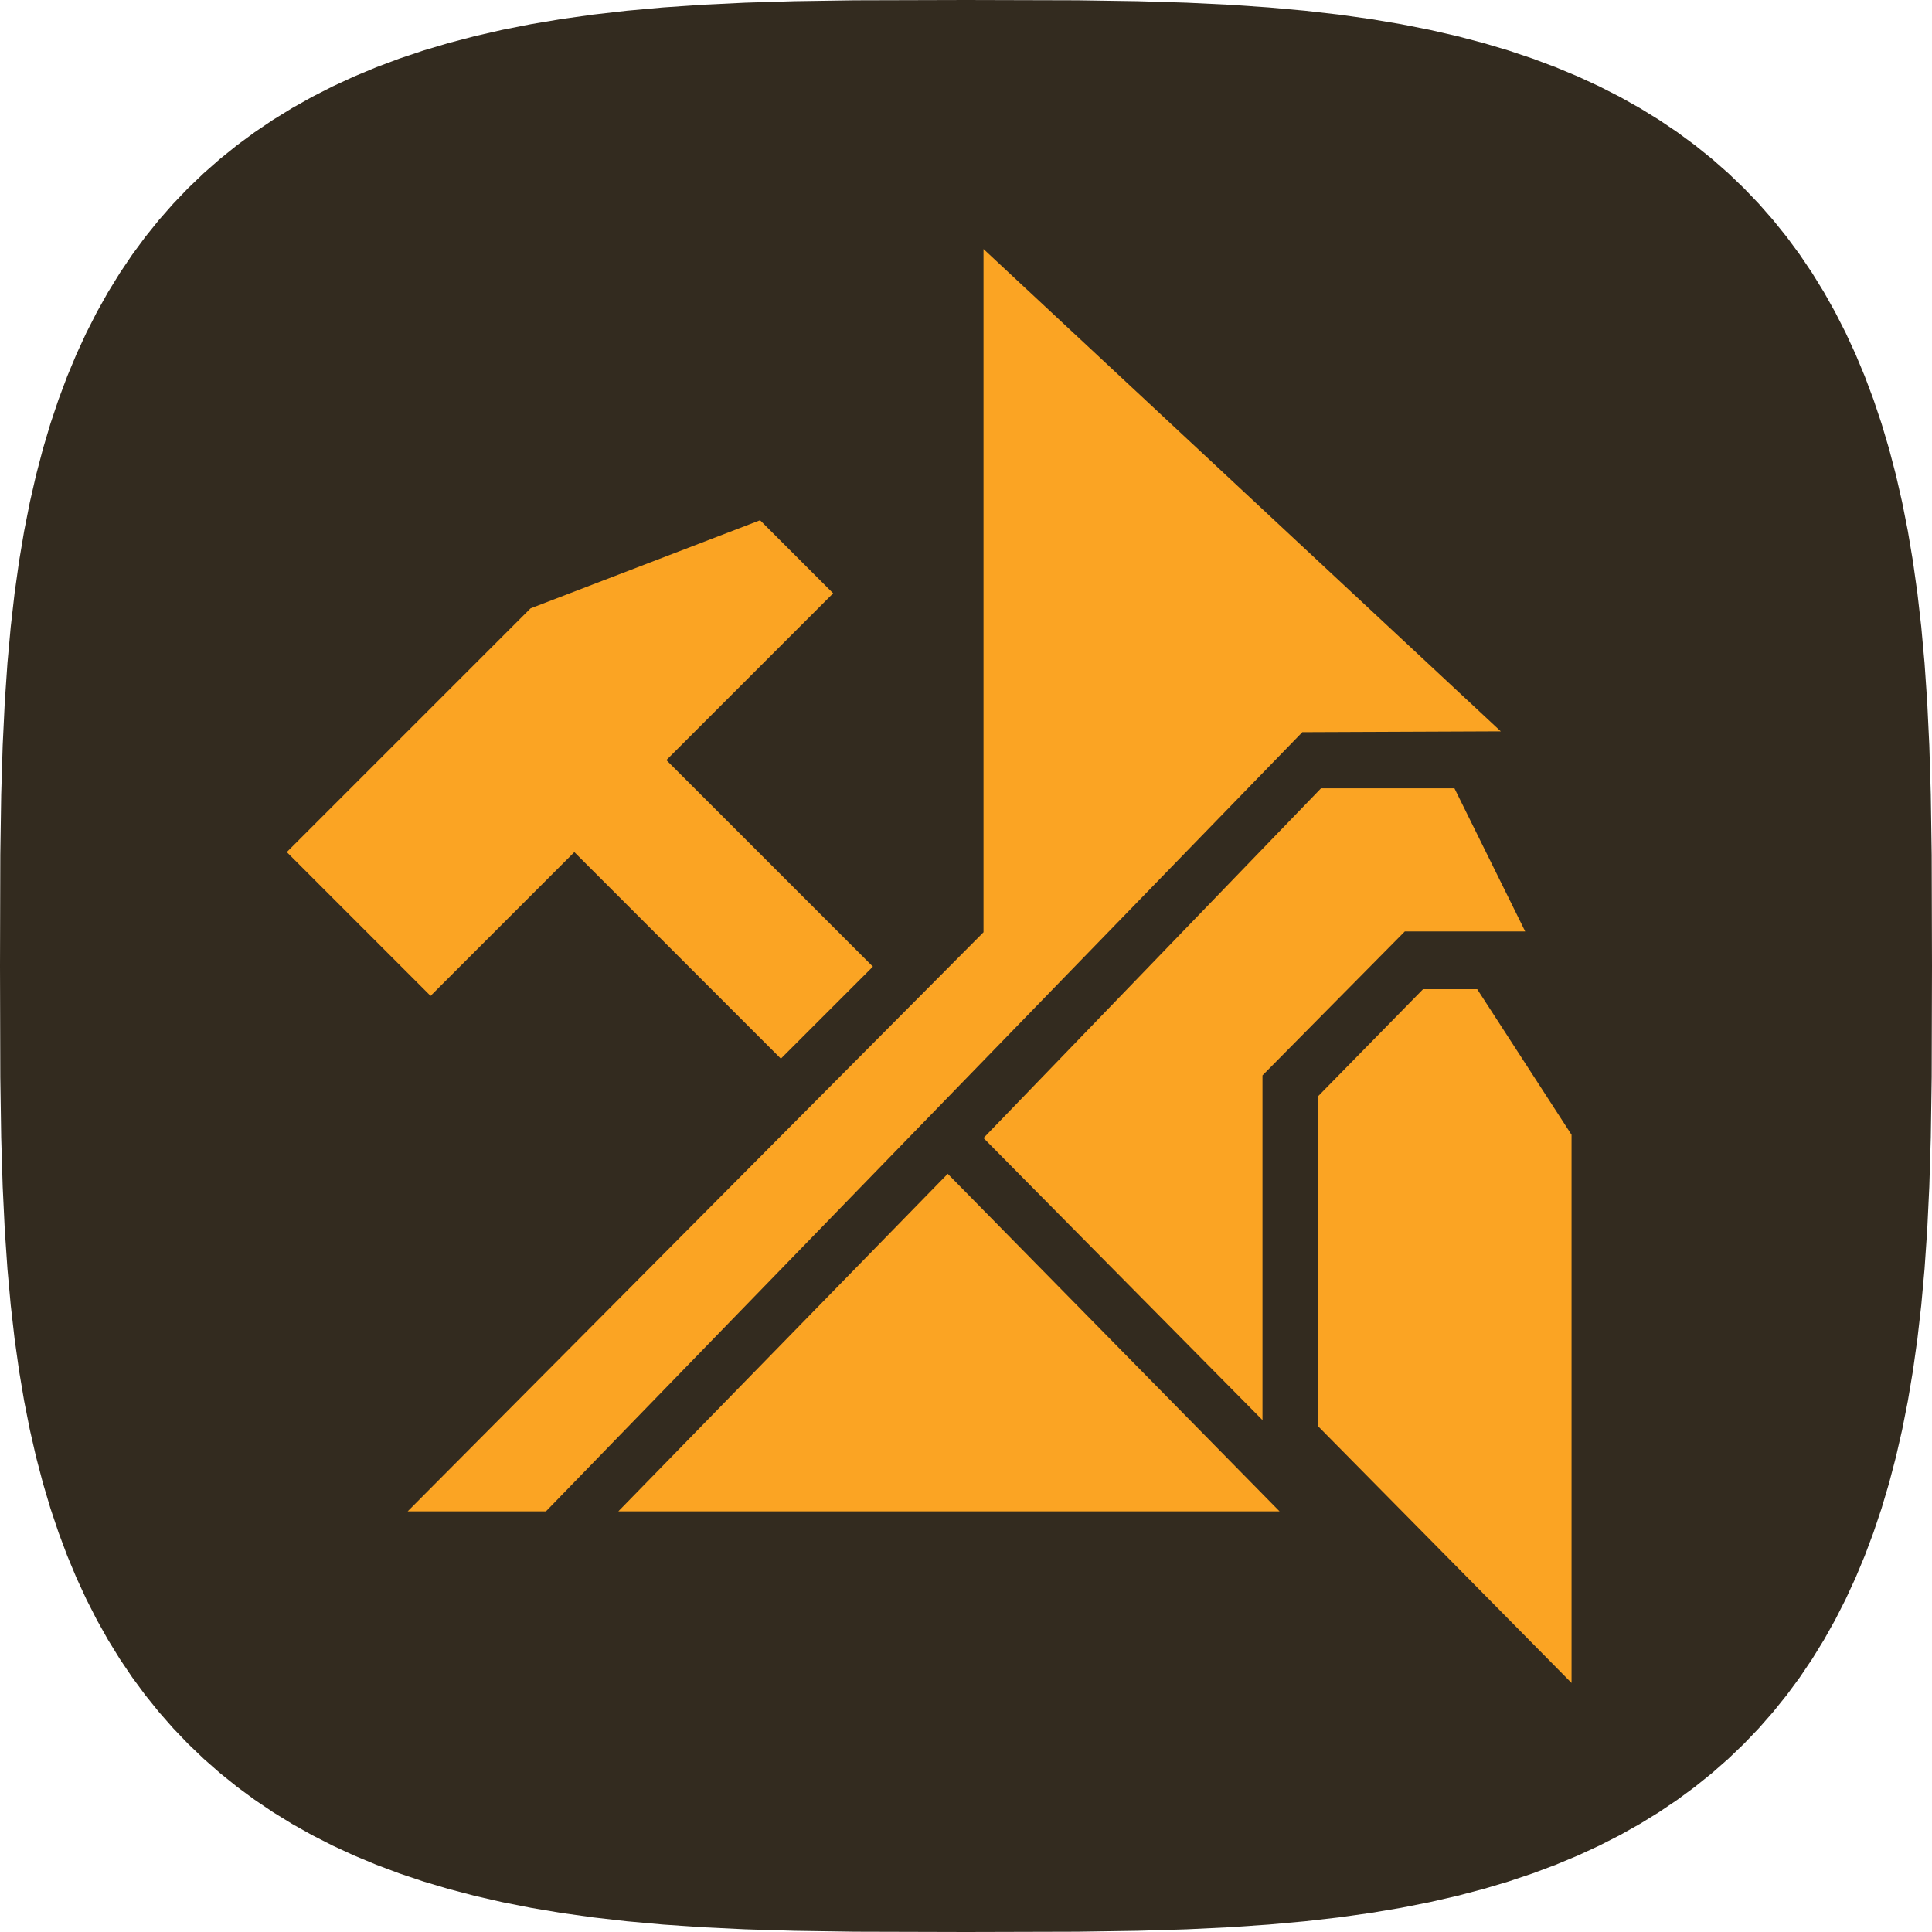
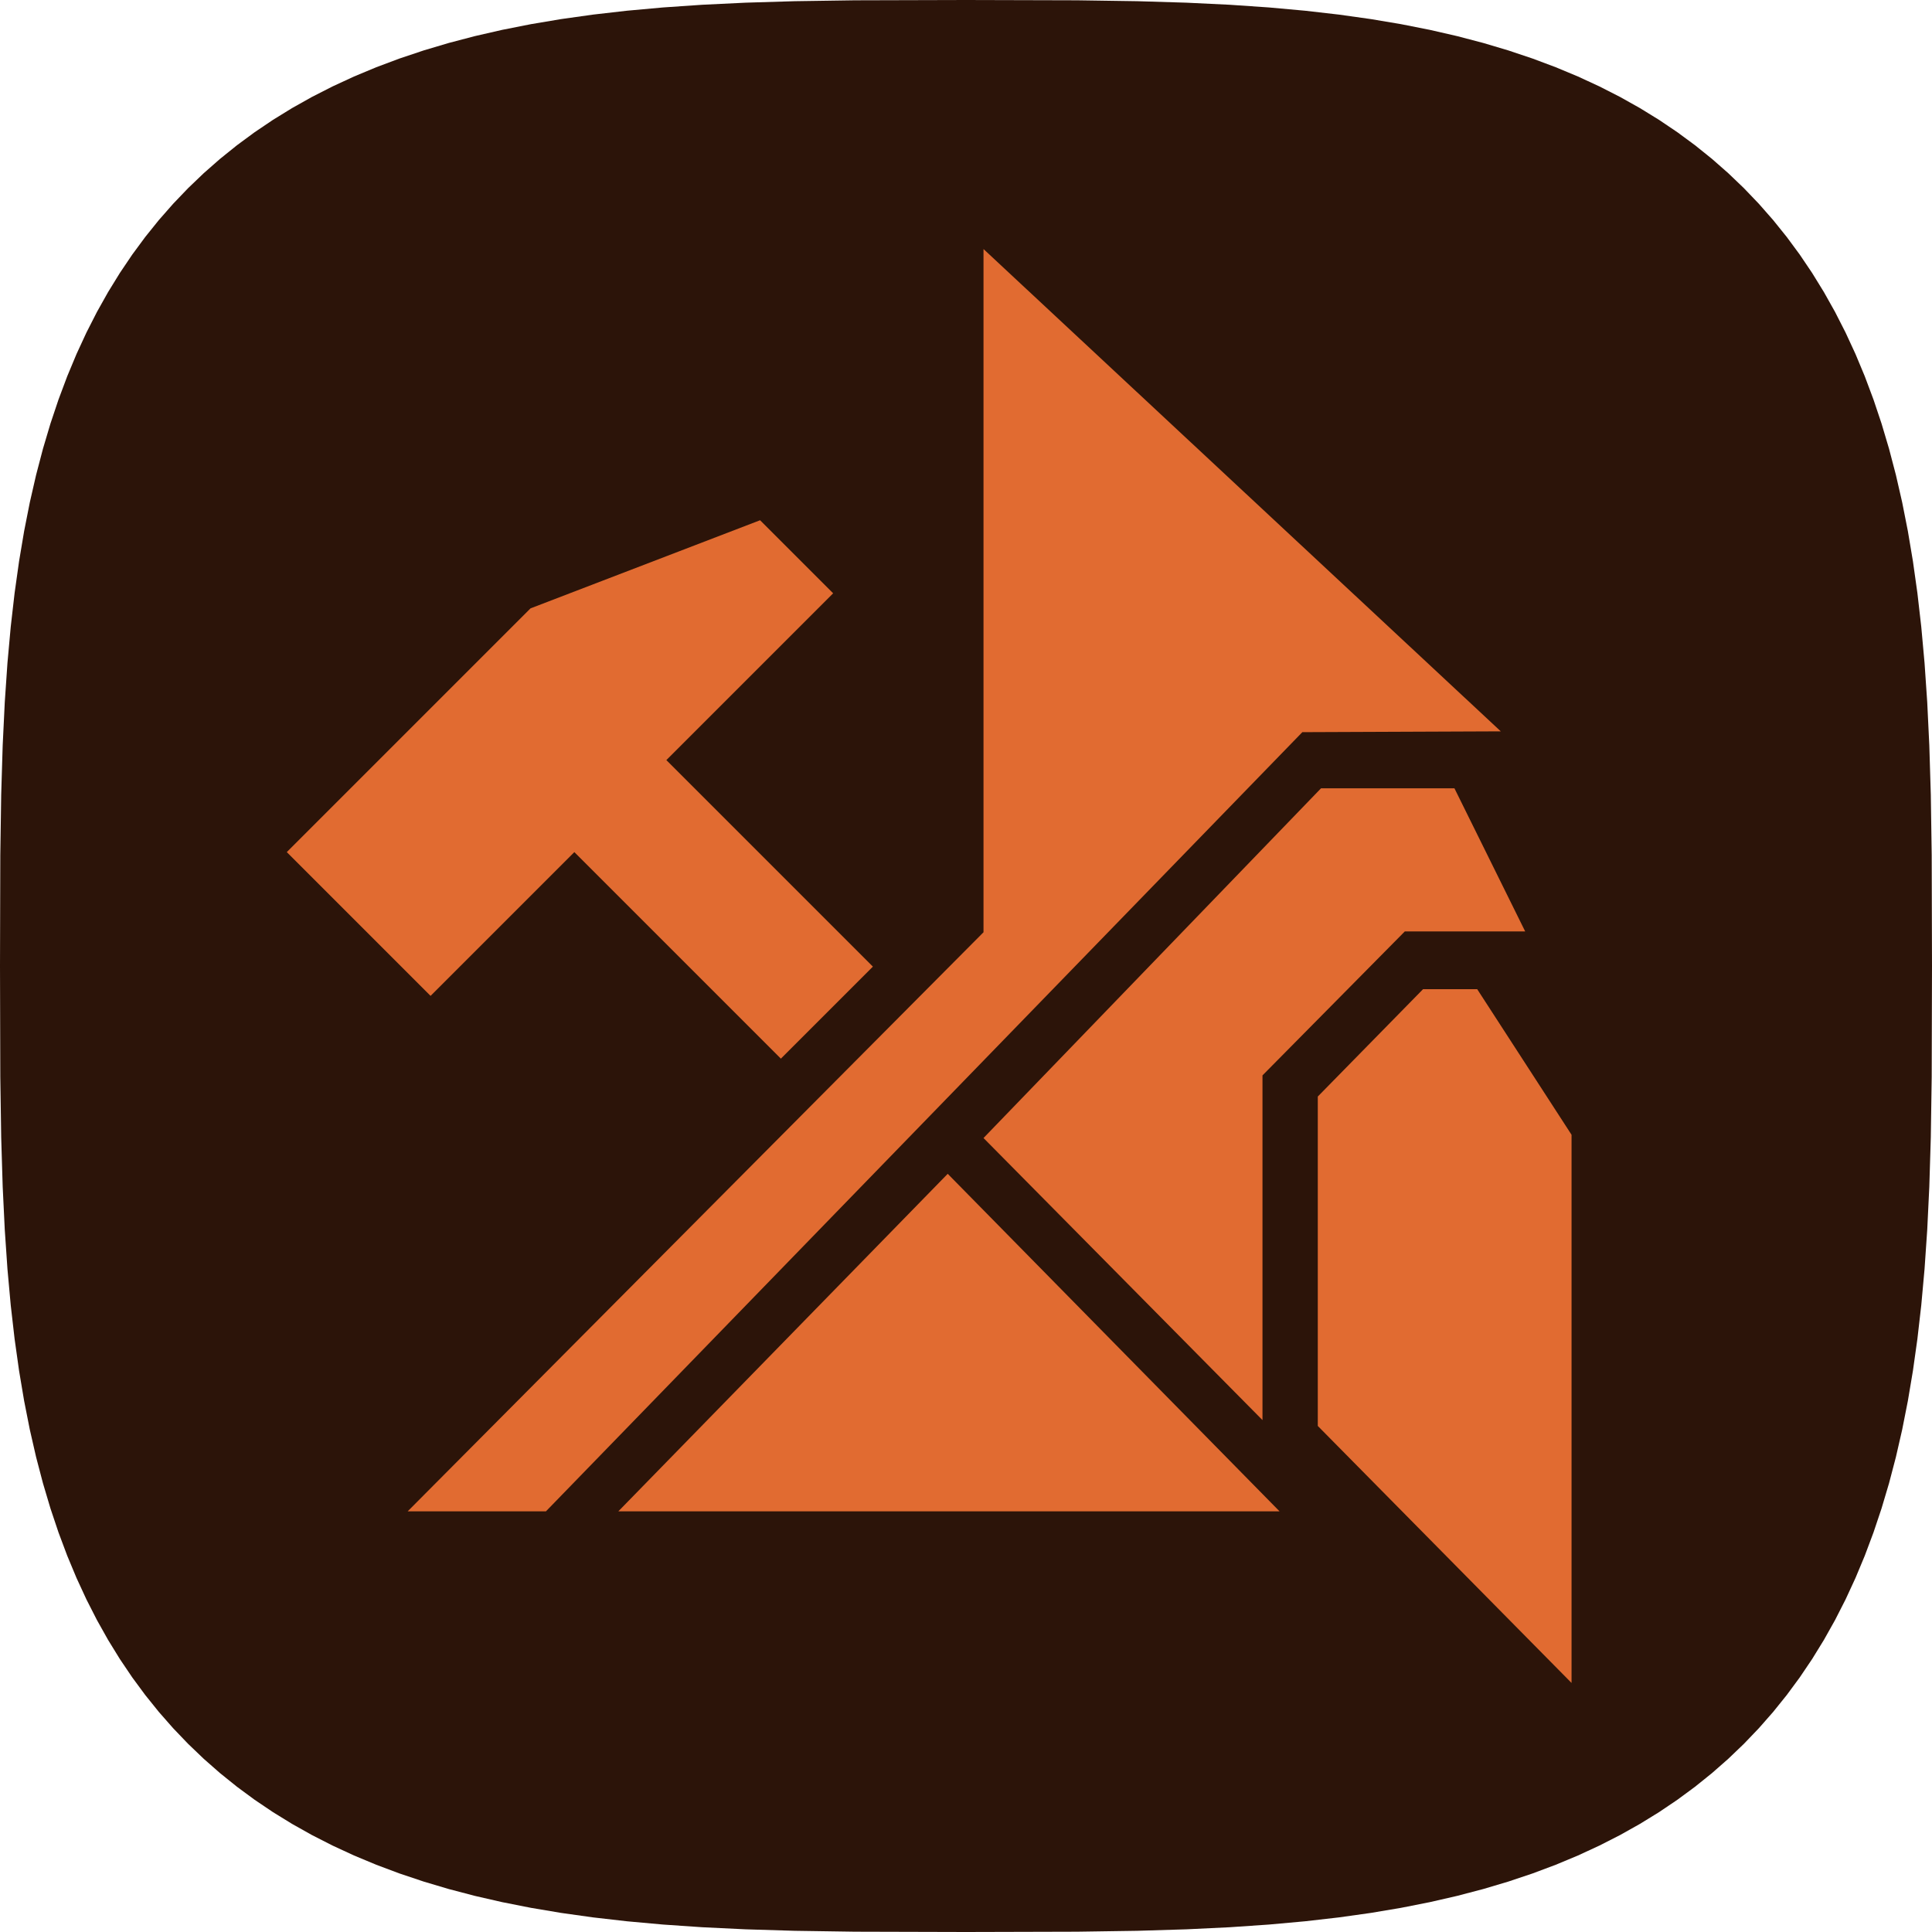
<svg xmlns="http://www.w3.org/2000/svg" width="512" height="512" viewBox="0 0 512 512" fill="none">
-   <path d="M512 256L511.921 285.438L511.684 301.386L511.289 314.446L510.736 325.909L510.026 336.297L509.156 345.886L508.129 354.845L506.943 363.282L505.599 371.275L504.096 378.879L502.433 386.138L500.611 393.084L498.63 399.742L496.488 406.134L494.186 412.277L491.722 418.183L489.096 423.865L486.308 429.333L483.356 434.593L480.24 439.655L476.958 444.522L473.509 449.2L469.891 453.694L466.103 458.007L462.143 462.143L458.007 466.103L453.694 469.891L449.2 473.509L444.522 476.958L439.655 480.24L434.593 483.356L429.333 486.308L423.865 489.096L418.183 491.722L412.277 494.186L406.134 496.488L399.742 498.63L393.084 500.611L386.138 502.433L378.879 504.096L371.275 505.599L363.282 506.943L354.845 508.129L345.886 509.156L336.297 510.026L325.909 510.736L314.446 511.289L301.386 511.684L285.438 511.921L256 512L226.562 511.921L210.614 511.684L197.554 511.289L186.091 510.736L175.703 510.026L166.114 509.156L157.155 508.129L148.718 506.943L140.725 505.599L133.121 504.096L125.862 502.433L118.916 500.611L112.258 498.63L105.866 496.488L99.723 494.186L93.817 491.722L88.135 489.096L82.667 486.308L77.407 483.356L72.346 480.24L67.478 476.958L62.8 473.509L58.306 469.891L53.993 466.103L49.857 462.143L45.897 458.007L42.108 453.694L38.491 449.2L35.042 444.522L31.76 439.655L28.643 434.593L25.692 429.333L22.904 423.865L20.278 418.183L17.814 412.277L15.512 406.134L13.37 399.742L11.389 393.084L9.567 386.138L7.904 378.879L6.401 371.275L5.057 363.282L3.871 354.845L2.844 345.886L1.974 336.297L1.264 325.909L0.711 314.446L0.316 301.386L0.079 285.438L0 256L0.079 226.562L0.316 210.614L0.711 197.554L1.264 186.091L1.974 175.703L2.844 166.114L3.871 157.155L5.057 148.718L6.401 140.725L7.904 133.121L9.567 125.862L11.389 118.916L13.37 112.258L15.512 105.866L17.814 99.723L20.278 93.817L22.904 88.135L25.692 82.667L28.643 77.407L31.76 72.346L35.042 67.478L38.491 62.8L42.108 58.306L45.897 53.993L49.857 49.857L53.993 45.897L58.306 42.108L62.8 38.491L67.478 35.042L72.346 31.76L77.407 28.643L82.667 25.692L88.135 22.904L93.817 20.278L99.723 17.814L105.866 15.512L112.258 13.37L118.916 11.389L125.862 9.567L133.121 7.904L140.725 6.401L148.718 5.057L157.155 3.871L166.114 2.844L175.703 1.974L186.091 1.264L197.554 0.711L210.614 0.316L226.562 0.079L256 0L285.438 0.079L301.386 0.316L314.446 0.711L325.909 1.264L336.297 1.974L345.886 2.844L354.845 3.871L363.282 5.057L371.275 6.401L378.879 7.904L386.138 9.567L393.084 11.389L399.742 13.37L406.134 15.512L412.277 17.814L418.183 20.278L423.865 22.904L429.333 25.692L434.593 28.643L439.655 31.76L444.522 35.042L449.2 38.491L453.694 42.108L458.007 45.897L462.143 49.857L466.103 53.993L469.891 58.306L473.509 62.8L476.958 67.478L480.24 72.346L483.356 77.407L486.308 82.667L489.096 88.135L491.722 93.817L494.186 99.723L496.488 105.866L498.63 112.258L500.611 118.916L502.433 125.862L504.096 133.121L505.599 140.725L506.943 148.718L508.129 157.155L509.156 166.114L510.026 175.703L510.736 186.091L511.289 197.554L511.684 210.614L511.921 226.562L512 256Z" fill="#332B1F" />
-   <path d="M260.64 247.055V66L397.724 193.816L345.132 194.032L144.678 400.521H108.036L260.64 247.055Z" fill="#FBA423" />
-   <path d="M339.097 400.521H163.862L251.156 311.071L339.097 400.521Z" fill="#FBA423" />
-   <path d="M260.64 301.587L334.571 376.34V284.99L372.29 246.839H404.191L385.438 208.904H350.09L260.64 301.587Z" fill="#FBA423" />
-   <path d="M377.125 262.143H391.474L416.476 300.725V446L349.227 377.889V290.594L377.125 262.143Z" fill="#FBA423" />
-   <path d="M201.429 137.87L220.79 157.232L176.591 201.431L231.326 256.165L206.94 280.551L152.205 225.817L114.103 263.919L76 225.817L140.595 161.222L201.429 137.87Z" fill="#FBA423" />
+   <path d="M512 256L511.921 285.438L511.684 301.386L511.289 314.446L510.736 325.909L510.026 336.297L509.156 345.886L508.129 354.845L506.943 363.282L505.599 371.275L504.096 378.879L502.433 386.138L500.611 393.084L498.63 399.742L496.488 406.134L494.186 412.277L491.722 418.183L489.096 423.865L486.308 429.333L483.356 434.593L480.24 439.655L476.958 444.522L473.509 449.2L469.891 453.694L466.103 458.007L462.143 462.143L458.007 466.103L453.694 469.891L449.2 473.509L444.522 476.958L439.655 480.24L434.593 483.356L429.333 486.308L423.865 489.096L418.183 491.722L412.277 494.186L406.134 496.488L399.742 498.63L393.084 500.611L386.138 502.433L378.879 504.096L371.275 505.599L363.282 506.943L354.845 508.129L345.886 509.156L336.297 510.026L325.909 510.736L314.446 511.289L301.386 511.684L285.438 511.921L256 512L226.562 511.921L210.614 511.684L197.554 511.289L186.091 510.736L175.703 510.026L166.114 509.156L157.155 508.129L148.718 506.943L140.725 505.599L133.121 504.096L125.862 502.433L118.916 500.611L112.258 498.63L105.866 496.488L99.723 494.186L93.817 491.722L88.135 489.096L82.667 486.308L77.407 483.356L72.346 480.24L67.478 476.958L62.8 473.509L58.306 469.891L53.993 466.103L49.857 462.143L45.897 458.007L42.108 453.694L38.491 449.2L35.042 444.522L31.76 439.655L28.643 434.593L25.692 429.333L22.904 423.865L20.278 418.183L17.814 412.277L15.512 406.134L13.37 399.742L11.389 393.084L9.567 386.138L7.904 378.879L6.401 371.275L5.057 363.282L3.871 354.845L2.844 345.886L1.974 336.297L1.264 325.909L0.711 314.446L0.316 301.386L0.079 285.438L0 256L0.079 226.562L0.316 210.614L0.711 197.554L1.264 186.091L1.974 175.703L2.844 166.114L3.871 157.155L5.057 148.718L6.401 140.725L7.904 133.121L9.567 125.862L11.389 118.916L13.37 112.258L15.512 105.866L17.814 99.723L20.278 93.817L22.904 88.135L25.692 82.667L28.643 77.407L31.76 72.346L35.042 67.478L38.491 62.8L42.108 58.306L45.897 53.993L49.857 49.857L53.993 45.897L58.306 42.108L62.8 38.491L67.478 35.042L72.346 31.76L77.407 28.643L82.667 25.692L88.135 22.904L93.817 20.278L99.723 17.814L105.866 15.512L112.258 13.37L118.916 11.389L125.862 9.567L133.121 7.904L140.725 6.401L148.718 5.057L157.155 3.871L166.114 2.844L175.703 1.974L186.091 1.264L197.554 0.711L210.614 0.316L226.562 0.079L256 0L285.438 0.079L301.386 0.316L314.446 0.711L325.909 1.264L336.297 1.974L345.886 2.844L354.845 3.871L363.282 5.057L371.275 6.401L378.879 7.904L386.138 9.567L393.084 11.389L399.742 13.37L406.134 15.512L412.277 17.814L418.183 20.278L423.865 22.904L429.333 25.692L434.593 28.643L439.655 31.76L444.522 35.042L449.2 38.491L453.694 42.108L458.007 45.897L462.143 49.857L466.103 53.993L469.891 58.306L473.509 62.8L476.958 67.478L480.24 72.346L483.356 77.407L486.308 82.667L489.096 88.135L491.722 93.817L494.186 99.723L496.488 105.866L498.63 112.258L500.611 118.916L502.433 125.862L504.096 133.121L505.599 140.725L506.943 148.718L508.129 157.155L509.156 166.114L510.026 175.703L510.736 186.091L511.289 197.554L511.684 210.614L511.921 226.562L512 256Z" fill="#2C1409" />
+   <path d="M260.64 247.055V66L397.724 193.816L345.132 194.032L144.678 400.521H108.036L260.64 247.055Z" fill="#E16B31" />
+   <path d="M339.097 400.521H163.862L251.156 311.071L339.097 400.521Z" fill="#E16B31" />
+   <path d="M260.64 301.587L334.571 376.34V284.99L372.29 246.839H404.191L385.438 208.904H350.09L260.64 301.587Z" fill="#E16B31" />
+   <path d="M377.125 262.143H391.474L416.476 300.725V446L349.227 377.889V290.594L377.125 262.143Z" fill="#E16B31" />
+   <path d="M201.429 137.87L220.79 157.232L176.591 201.431L231.326 256.165L206.94 280.551L152.205 225.817L114.103 263.919L76 225.817L140.595 161.222L201.429 137.87Z" fill="#E16B31" />
</svg>
